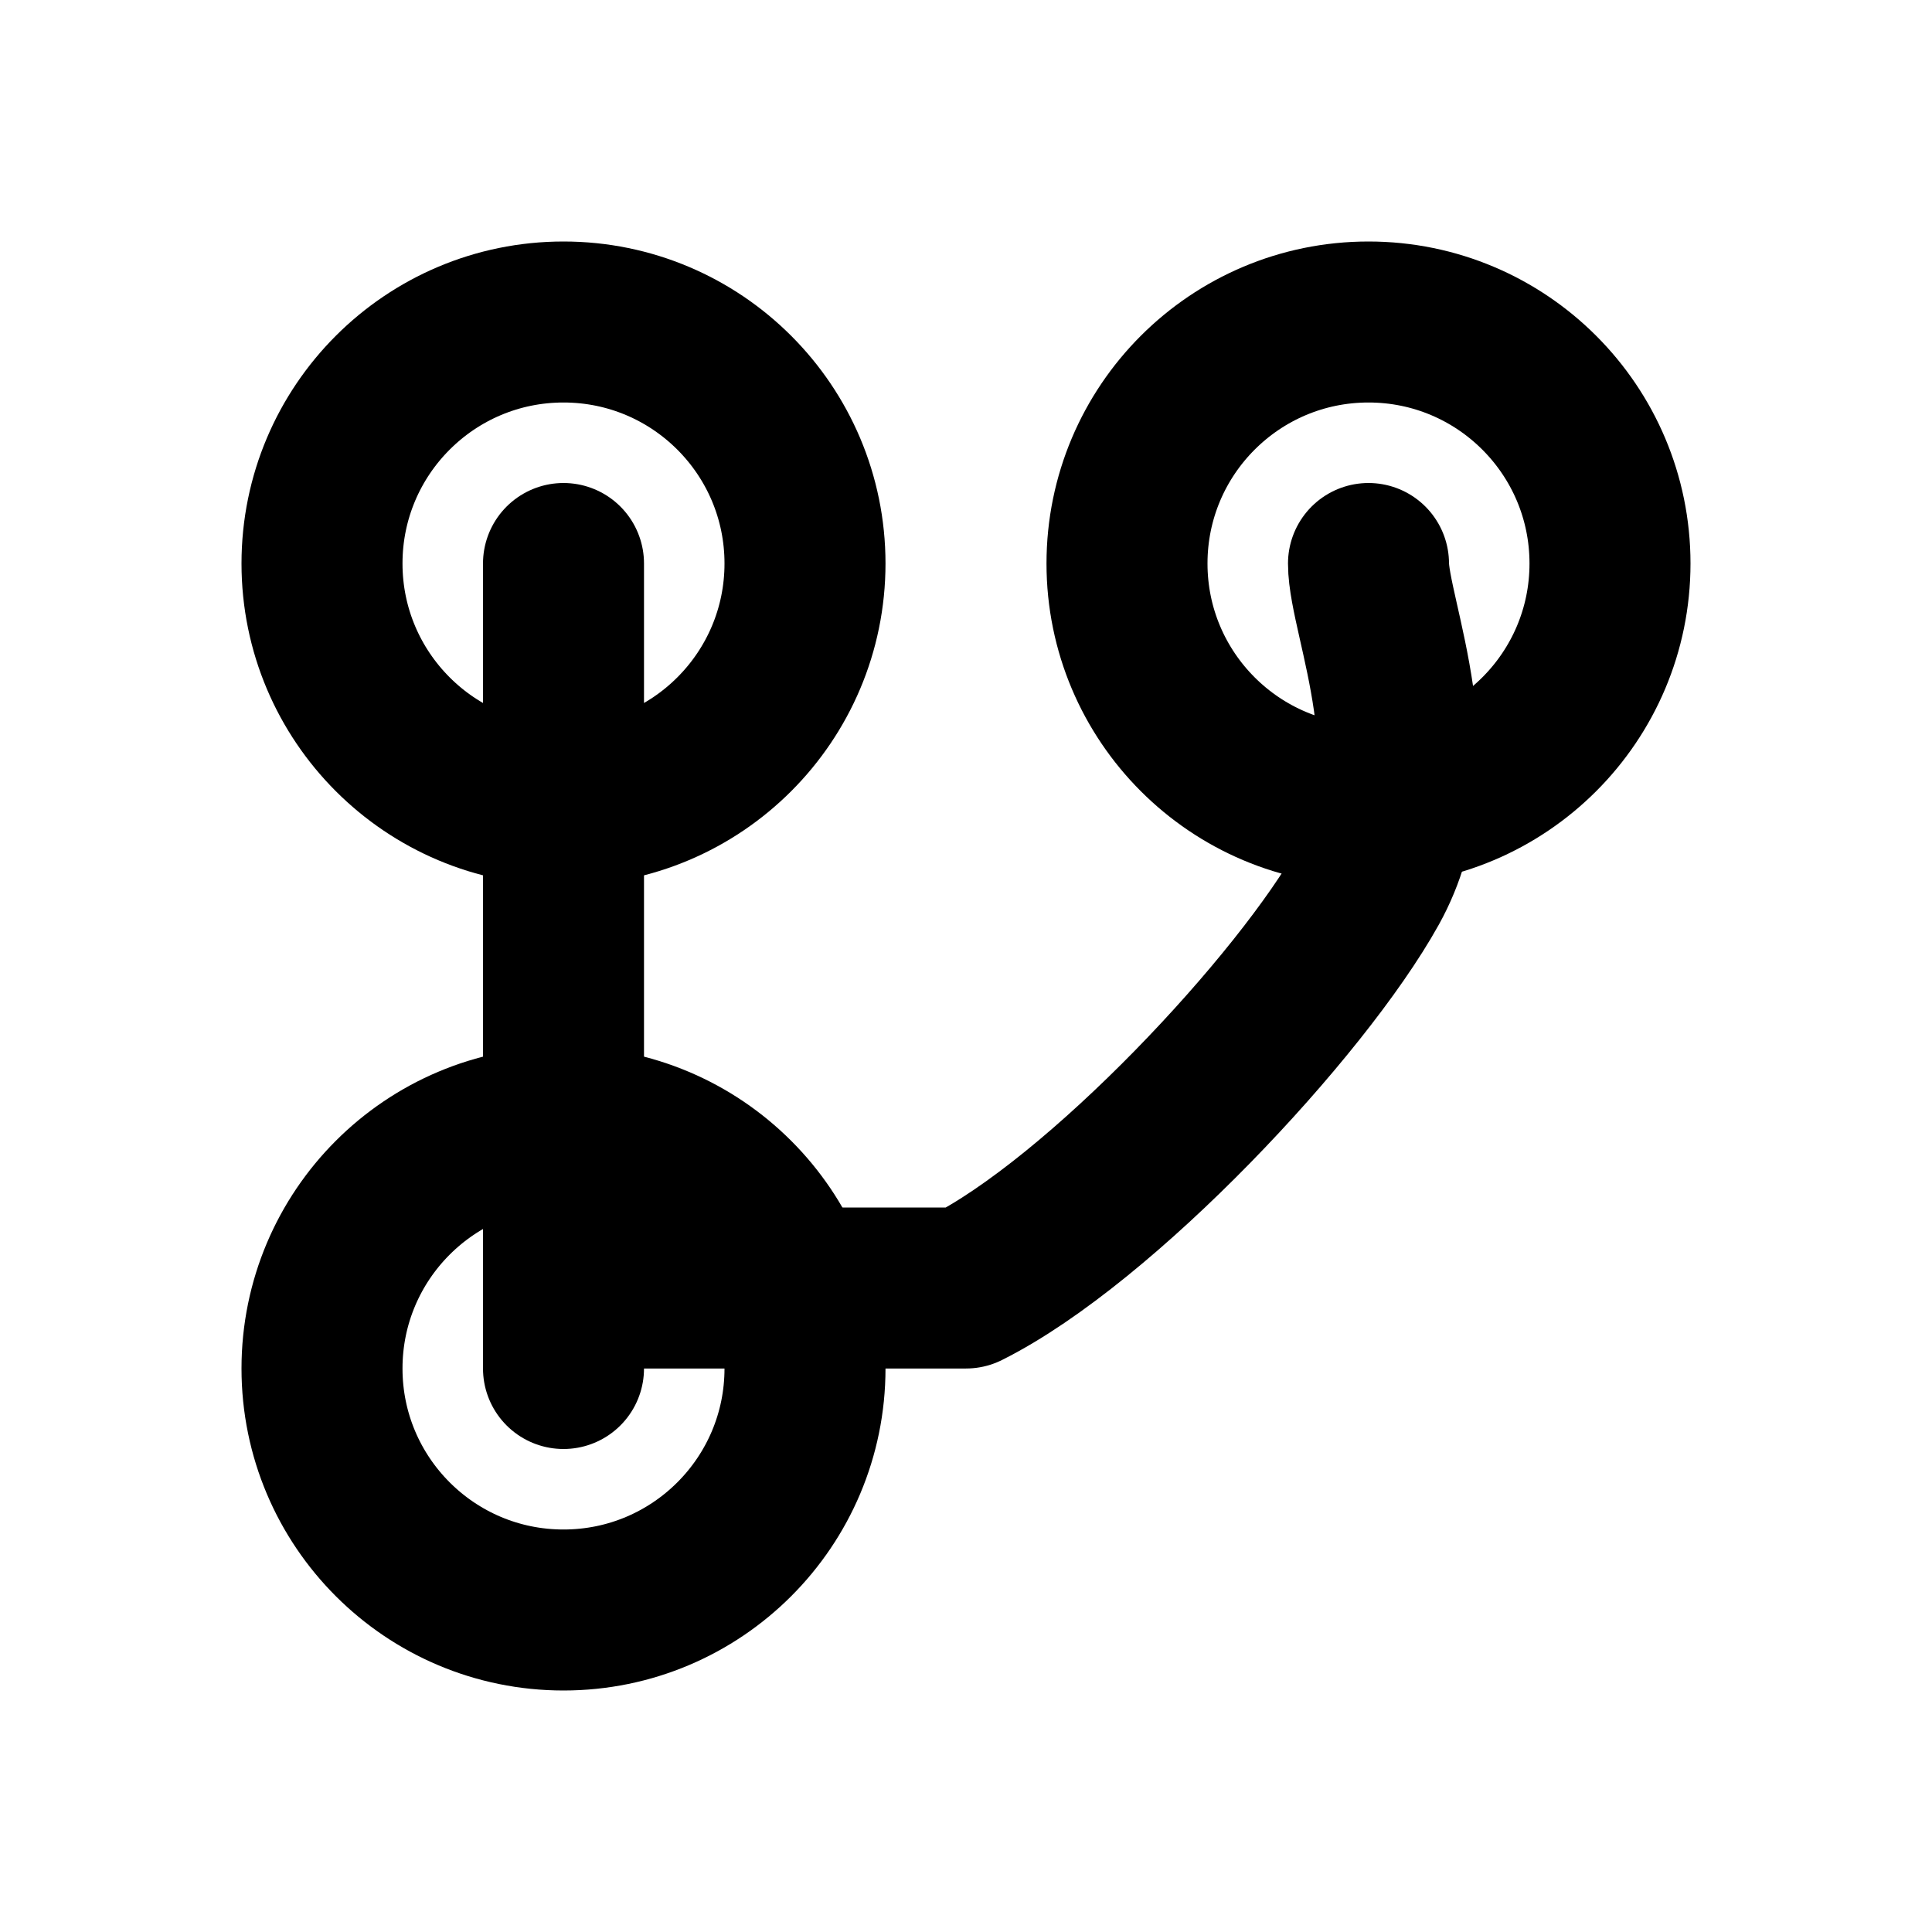
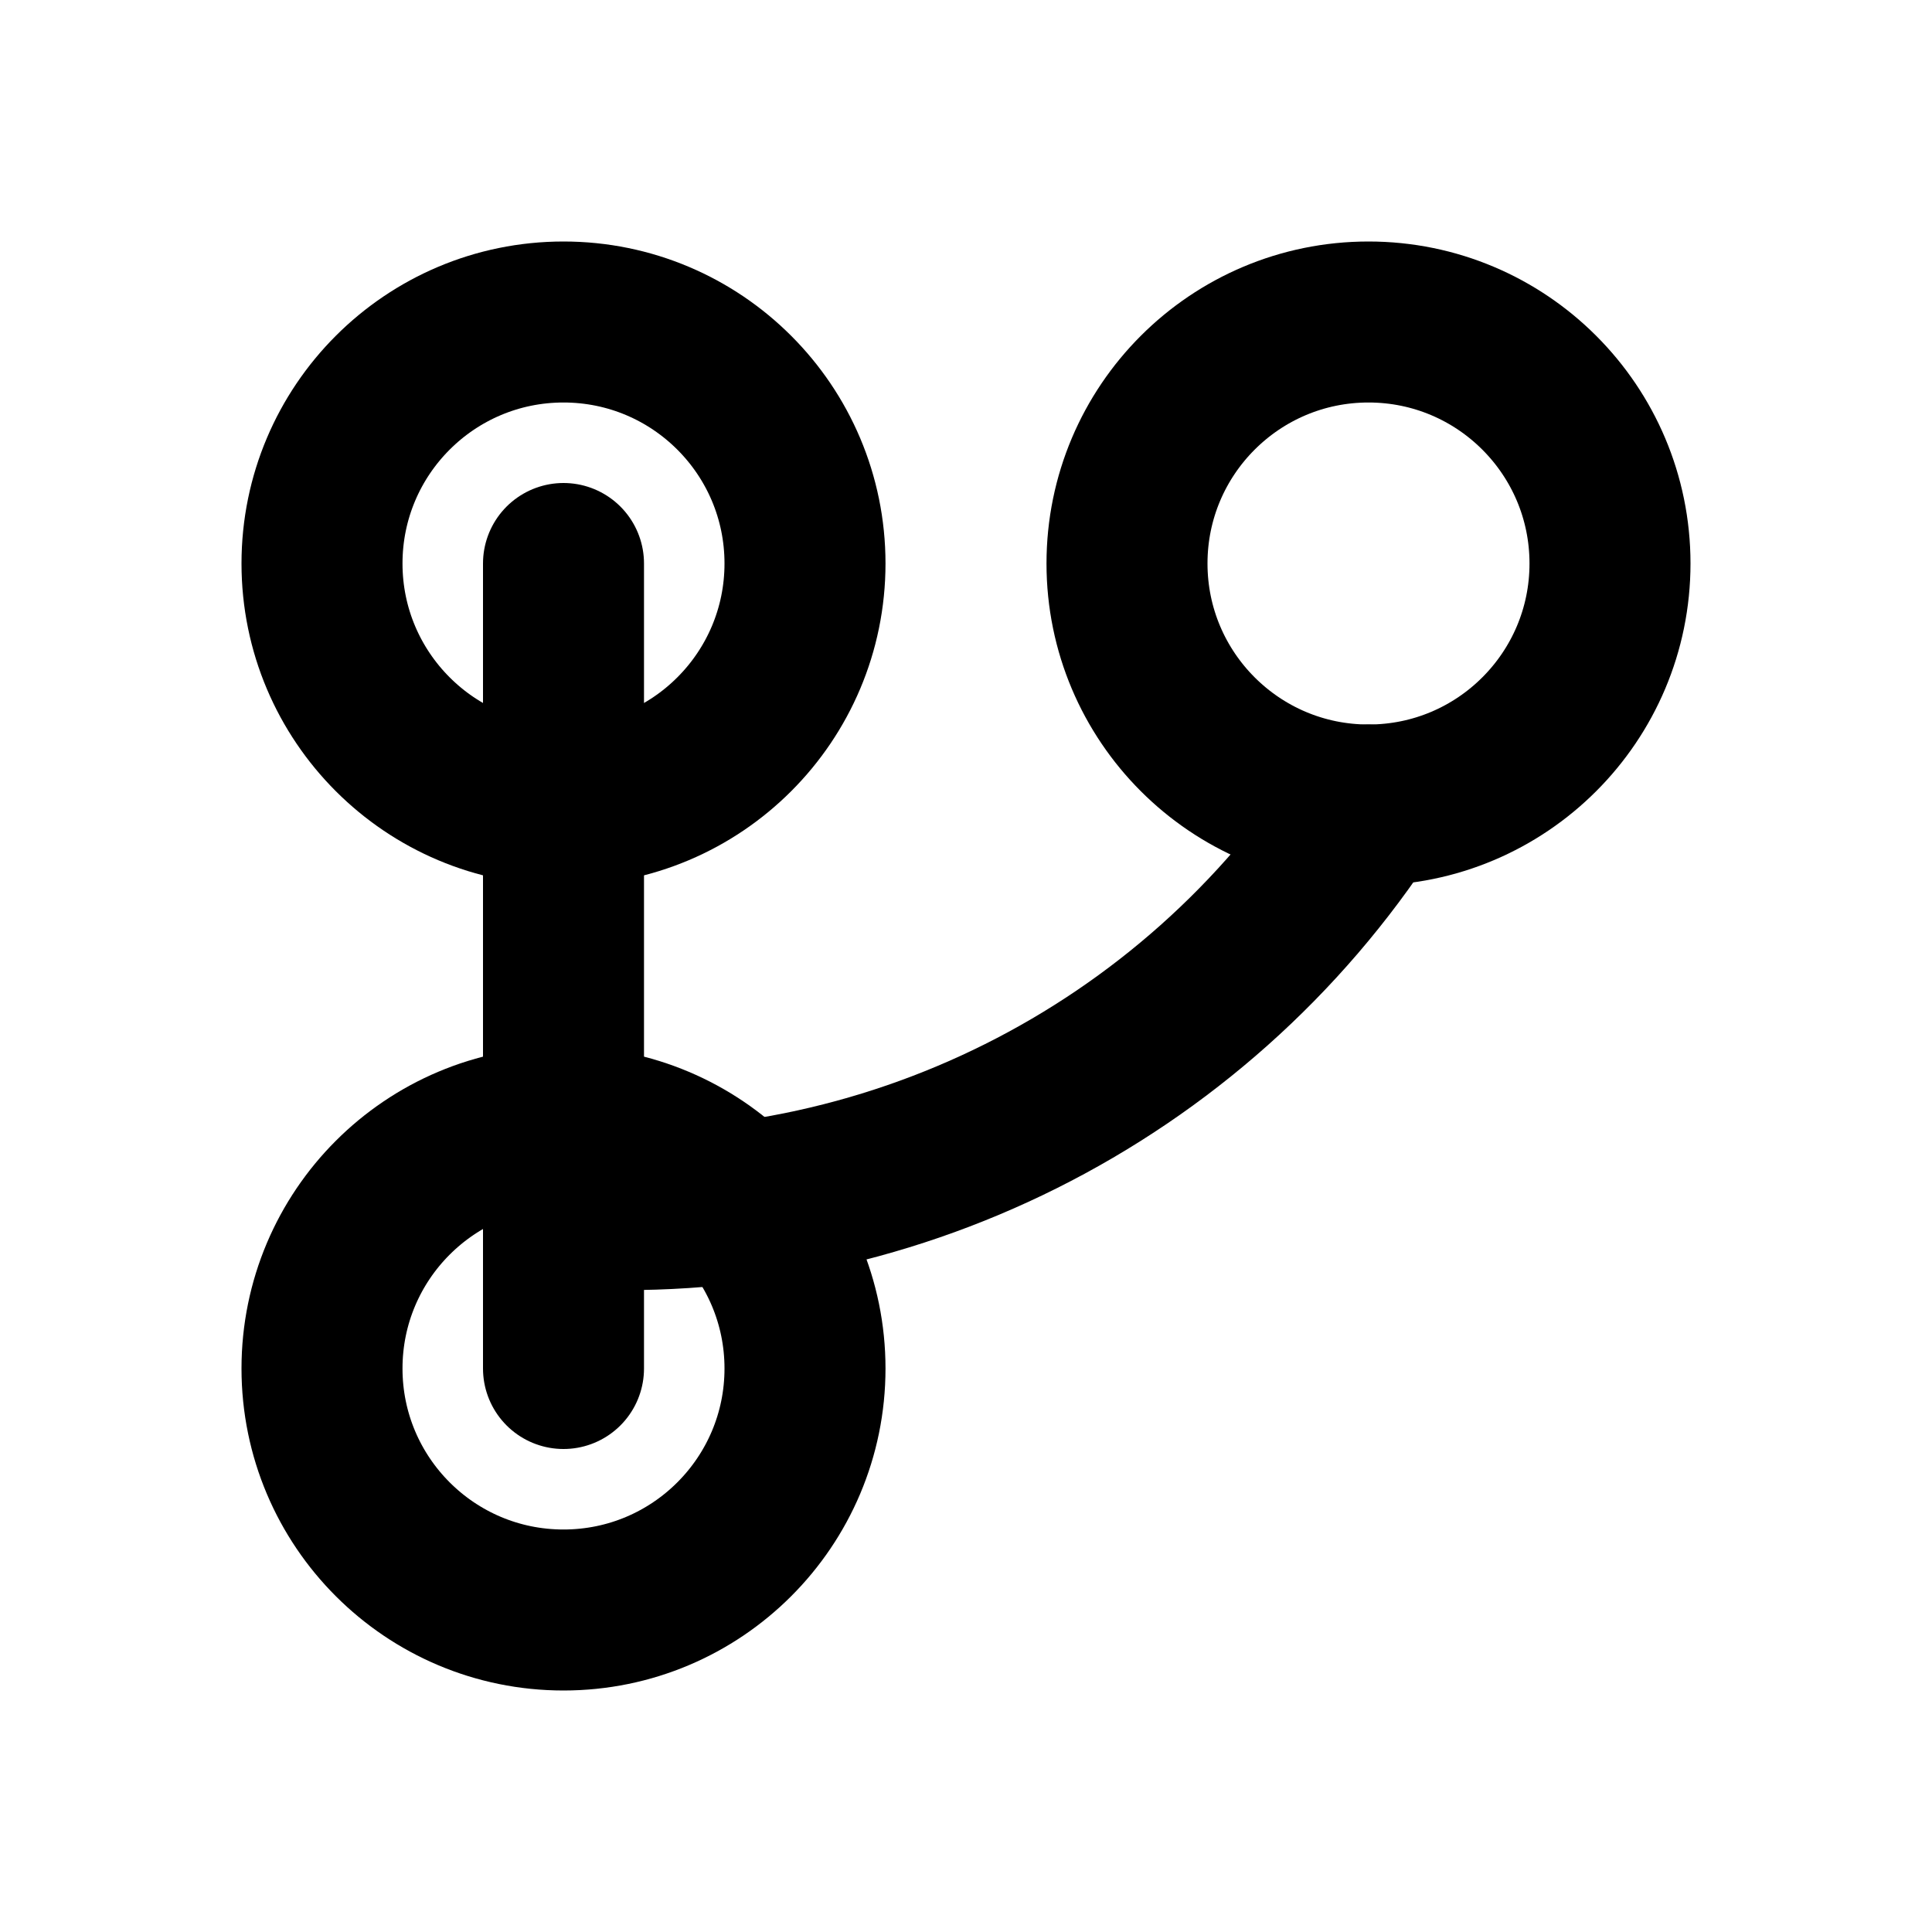
<svg xmlns="http://www.w3.org/2000/svg" width="24" height="24" viewBox="0 0 24 24">
  <path id="r1" d="M7 7 L7 17" fill="none" stroke="currentColor" stroke-width="2" stroke-linecap="round" stroke-linejoin="round" />
-   <path id="c1" d="M17 7 C17 7.667, 17.833 9.5, 17 11 C16.167 12.5, 13.667 15.167, 12 16 L7 16" fill="none" stroke="currentColor" stroke-width="2" stroke-linecap="round" stroke-linejoin="round" />
+   <path id="c1" d="M17 10 A11 11 0 0 1 7 15" fill="none" stroke="currentColor" stroke-width="2" stroke-linecap="round" stroke-linejoin="round" />
  <path id="n1" d="M7 4 C8.657 4, 10 5.343, 10 7 C10 8.657, 8.657 10, 7 10 C5.343 10, 4 8.657, 4 7 C4 5.343, 5.343 4, 7 4Z" fill="none" stroke="currentColor" stroke-width="2" stroke-linecap="round" stroke-linejoin="round" />
  <path id="n2" d="M7 14 C8.657 14, 10 15.343, 10 17 C10 18.657, 8.657 20, 7 20 C5.343 20, 4 18.657, 4 17 C4 15.343, 5.343 14, 7 14Z" fill="none" stroke="currentColor" stroke-width="2" stroke-linecap="round" stroke-linejoin="round" />
  <path id="n3" d="M17 4 C18.657 4, 20 5.343, 20 7 C20 8.657, 18.657 10, 17 10 C15.343 10, 14 8.657, 14 7 C14 5.343, 15.343 4, 17 4Z" fill="none" stroke="currentColor" stroke-width="2" stroke-linecap="round" stroke-linejoin="round" />
</svg>
